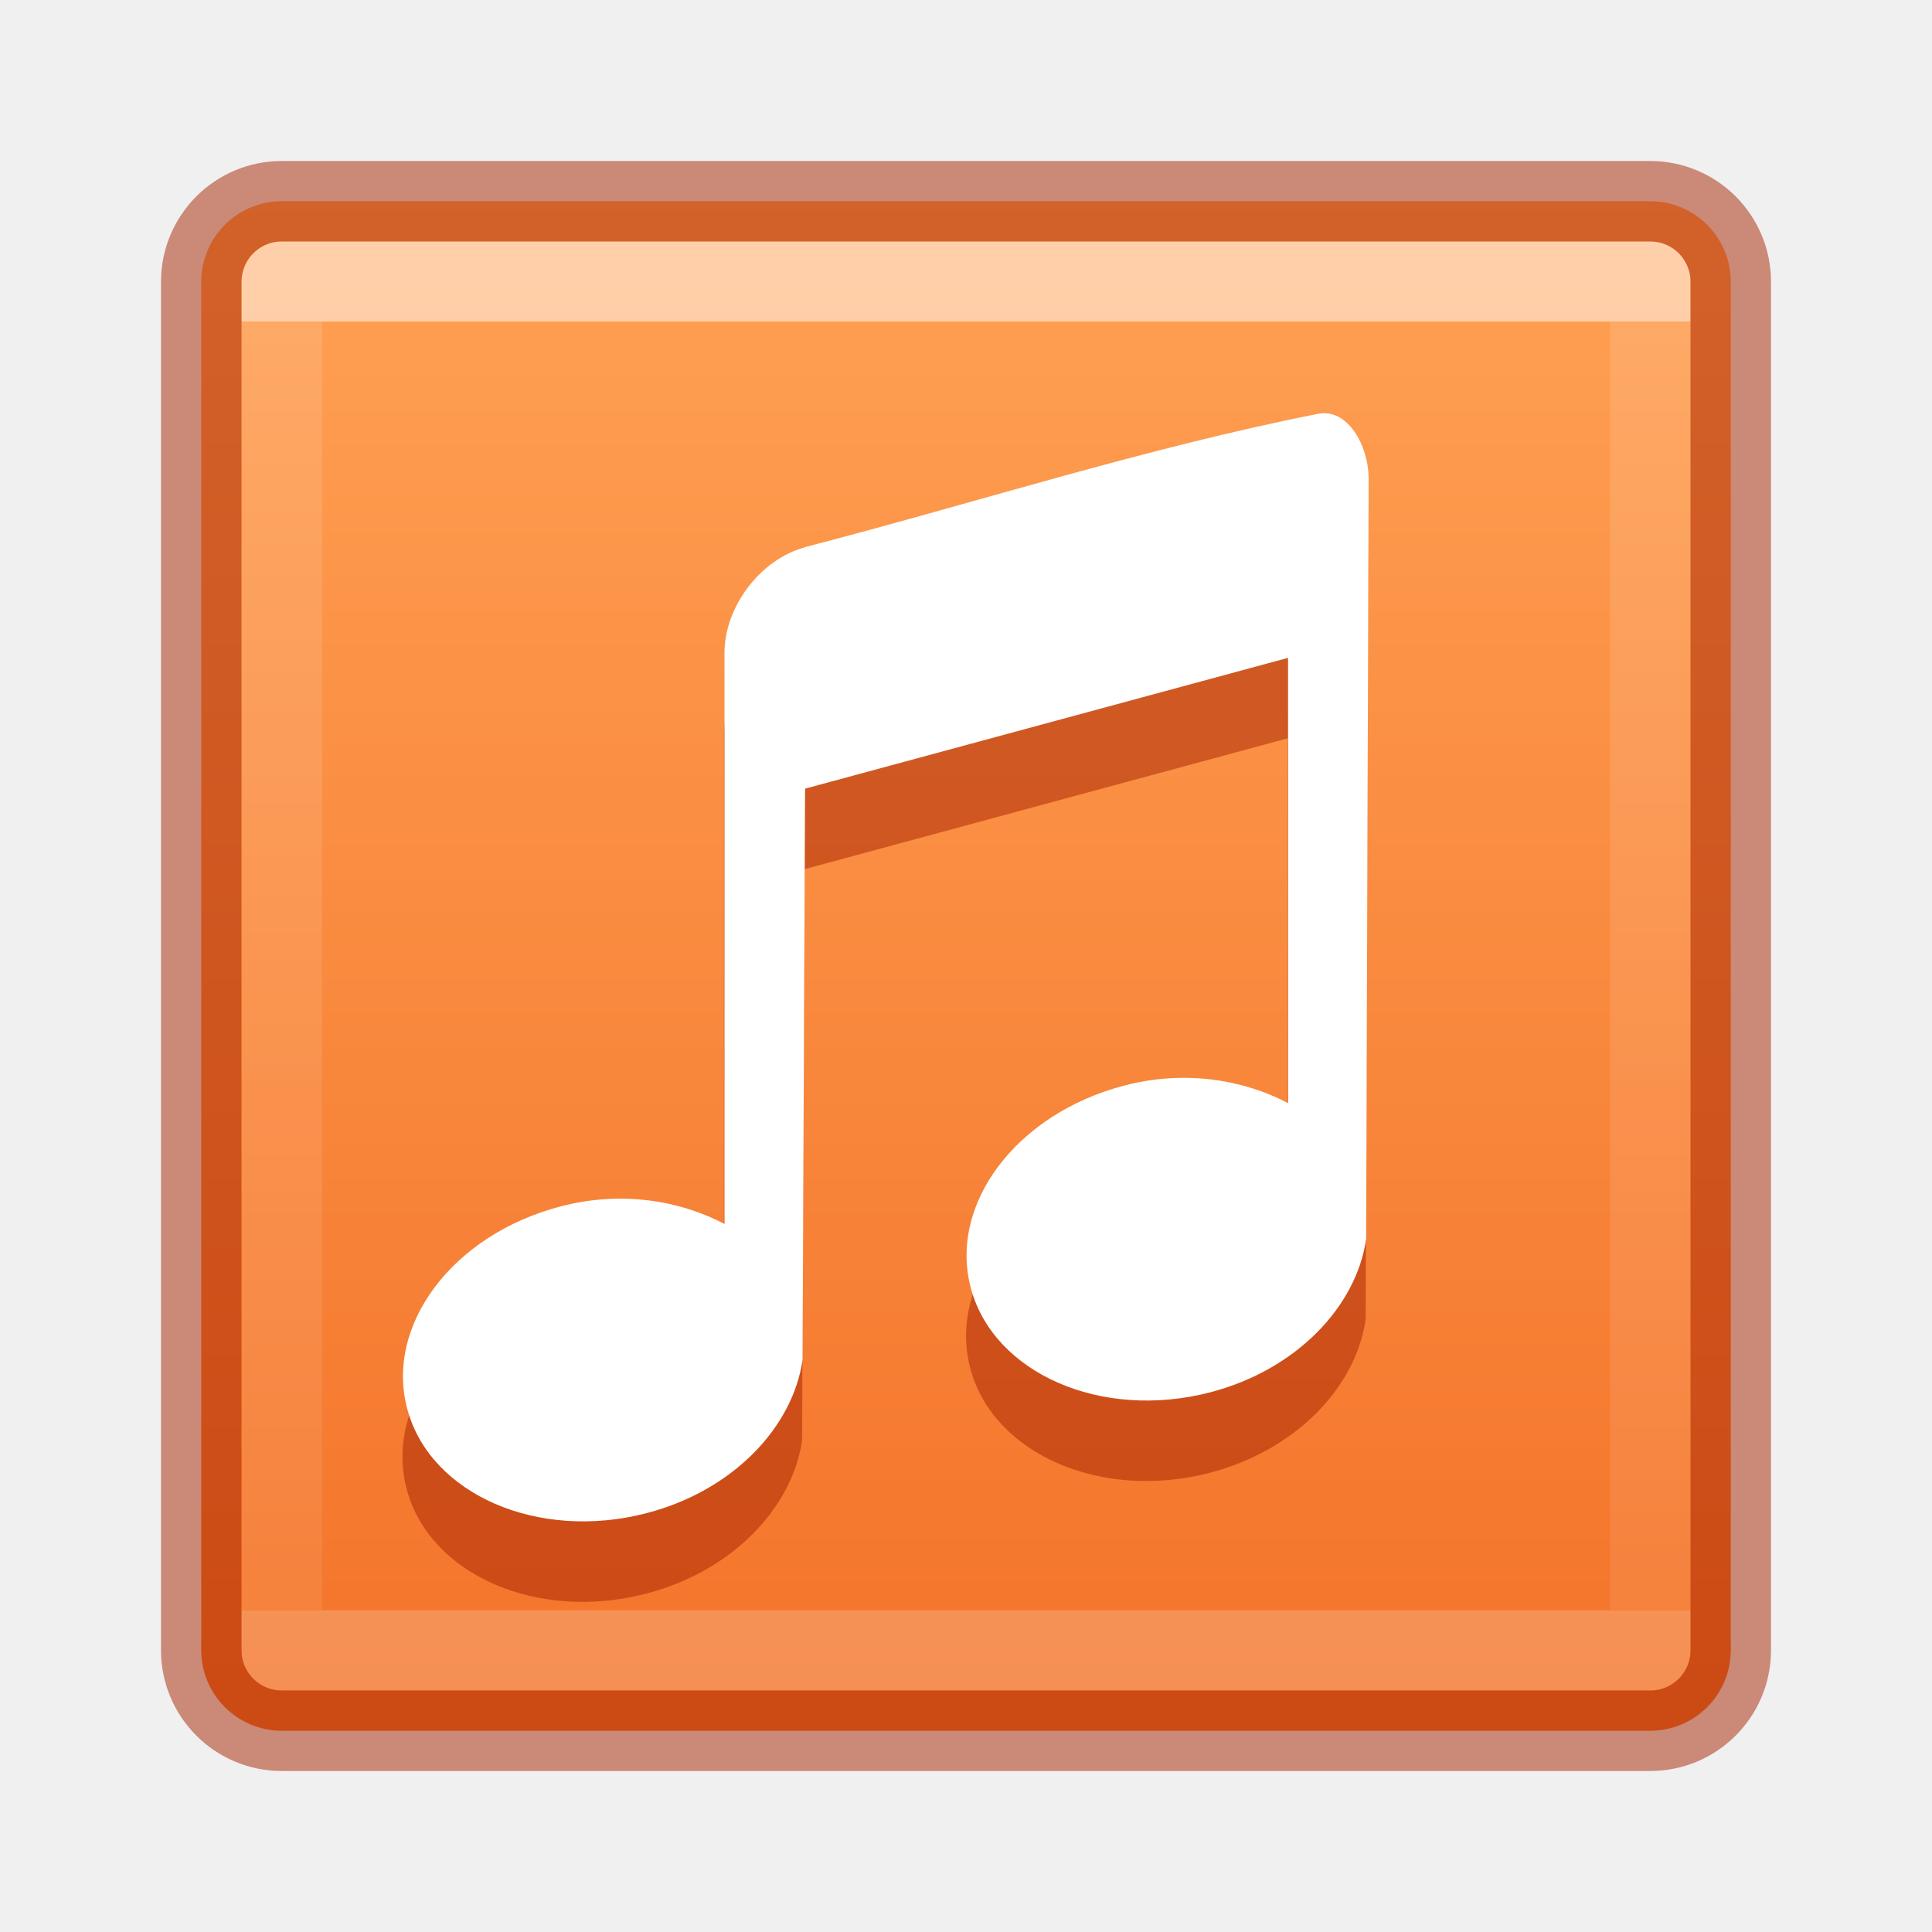
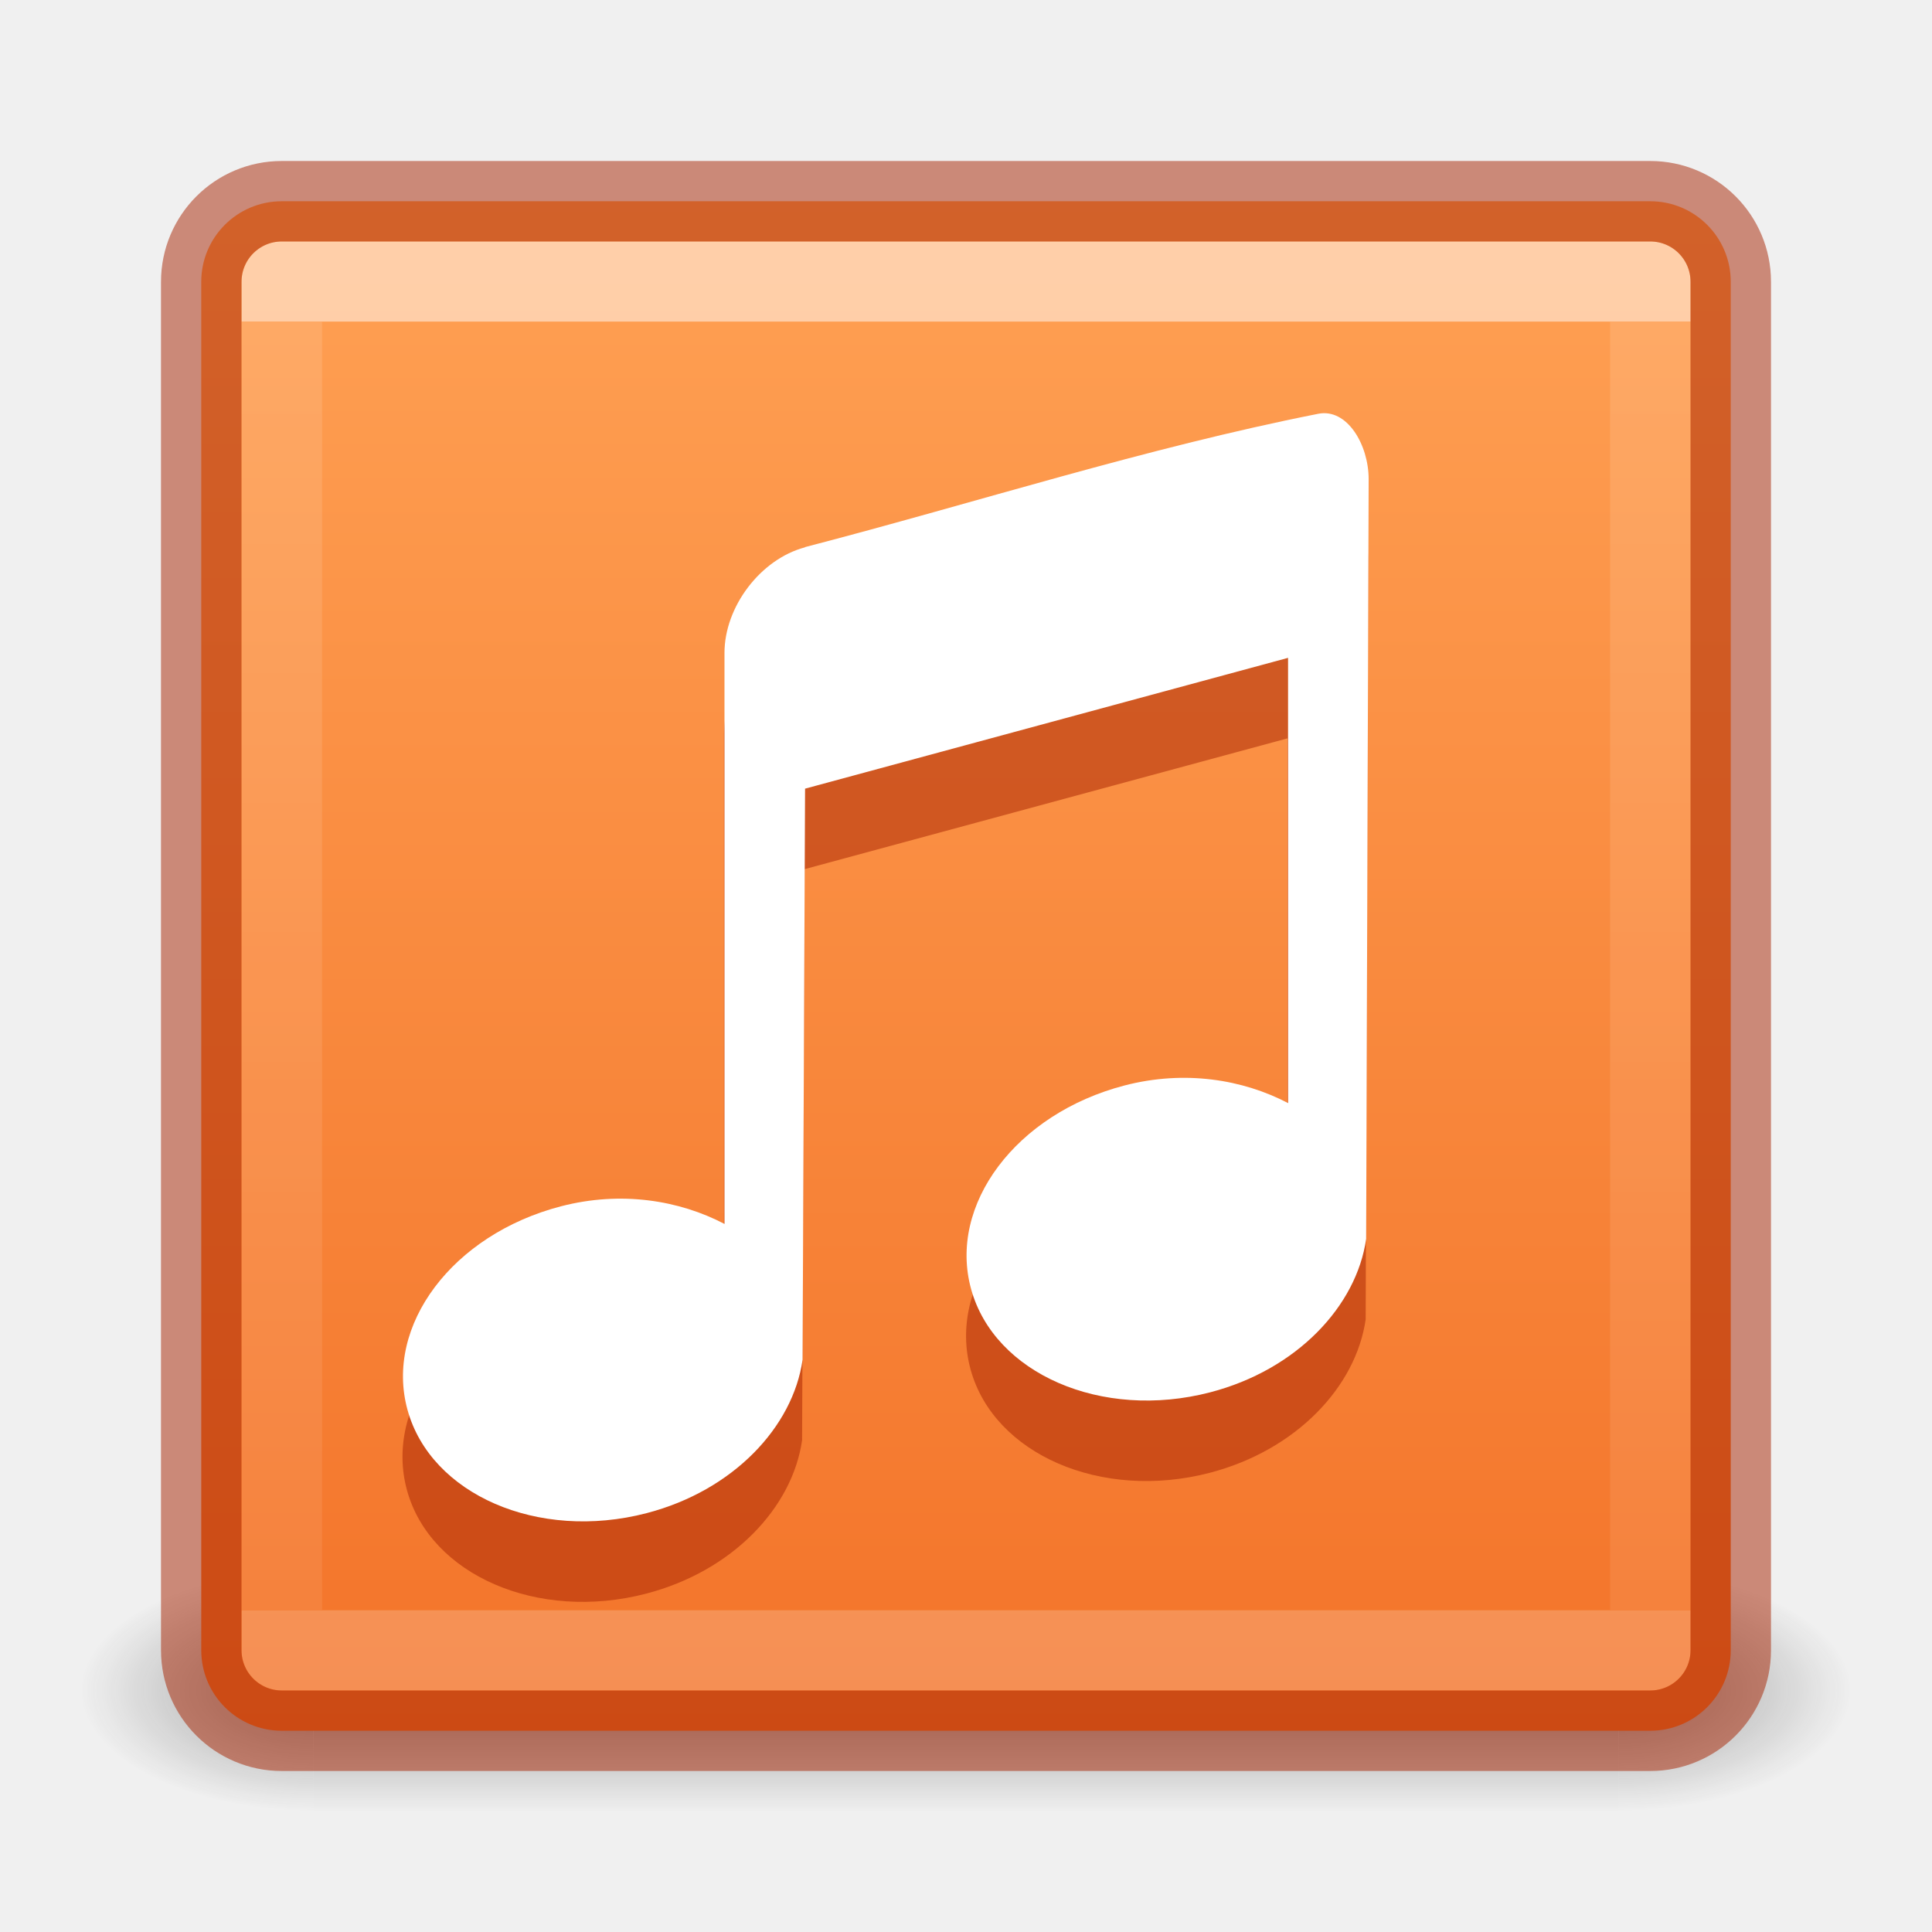
<svg xmlns="http://www.w3.org/2000/svg" xmlns:xlink="http://www.w3.org/1999/xlink" version="1.0" width="24" height="24" id="svg2">
  <defs id="defs4">
    <linearGradient xlink:href="#linearGradient864" id="linearGradient866" x1="23.932" y1="2.412" x2="23.932" y2="21.494" gradientUnits="userSpaceOnUse" gradientTransform="translate(-8)" />
    <linearGradient id="linearGradient864">
      <stop style="stop-color:#ffa154;stop-opacity:1" offset="0" id="stop860" />
      <stop style="stop-color:#f37329;stop-opacity:1" offset="1" id="stop862" />
    </linearGradient>
    <linearGradient gradientTransform="matrix(0.4594595,0,0,0.4594595,0.9742199,0.9717235)" gradientUnits="userSpaceOnUse" xlink:href="#linearGradient878" id="linearGradient5397" y2="41.414" x2="30.527" y1="6.591" x1="30.527" />
    <linearGradient id="linearGradient878">
      <stop id="stop870" style="stop-color:#ffffff;stop-opacity:1" offset="0" />
      <stop id="stop872" style="stop-color:#ffffff;stop-opacity:0.235" offset="0" />
      <stop id="stop874" style="stop-color:#ffffff;stop-opacity:0.157" offset="1" />
      <stop id="stop876" style="stop-color:#ffffff;stop-opacity:0.392" offset="1" />
    </linearGradient>
+     <radialGradient gradientTransform="matrix(2.003784,0,0,1.4,27.98813,-17.4)" gradientUnits="userSpaceOnUse" xlink:href="#linearGradient3688-166-749-9" id="radialGradient3082-6" fy="43.5" fx="4.993" r="2.5" cy="43.5" cx="4.993" />
+     <linearGradient id="linearGradient3688-166-749-9">
+       <stop offset="0" style="stop-color:#181818;stop-opacity:1" id="stop2883-2" />
+       <stop offset="1" style="stop-color:#181818;stop-opacity:0" id="stop2885-2" />
+     </linearGradient>
+     <radialGradient gradientTransform="matrix(2.003784,0,0,1.4,-20.01187,-104.4)" gradientUnits="userSpaceOnUse" xlink:href="#linearGradient3688-166-749-9" id="radialGradient3084-4" fy="43.5" fx="4.993" r="2.5" cy="43.5" cx="4.993" />
+     <linearGradient gradientUnits="userSpaceOnUse" xlink:href="#linearGradient3702-501-757-1" id="linearGradient3086-8" y2="39.999" x2="25.058" y1="47.028" x1="25.058" />
+     <linearGradient id="linearGradient3702-501-757-1">
+       <stop offset="0" style="stop-color:#181818;stop-opacity:0" id="stop2895-2" />
+       <stop offset="0.5" style="stop-color:#181818;stop-opacity:1" id="stop2897-89" />
+       <stop offset="1" style="stop-color:#181818;stop-opacity:0" id="stop2899-36" />
+     </linearGradient>
+     <radialGradient gradientTransform="matrix(2.003784,0,0,1.4,27.98813,-17.4)" gradientUnits="userSpaceOnUse" xlink:href="#linearGradient3688-166-749-9" id="radialGradient3082-6-3" fy="43.5" fx="4.993" r="2.5" cy="43.5" cx="4.993" />
+     <radialGradient gradientTransform="matrix(2.003784,0,0,1.4,-20.01187,-104.4)" gradientUnits="userSpaceOnUse" xlink:href="#linearGradient3688-166-749-9" id="radialGradient3084-4-5" fy="43.5" fx="4.993" r="2.5" cy="43.5" cx="4.993" />
+     <linearGradient gradientUnits="userSpaceOnUse" xlink:href="#linearGradient3702-501-757-1" id="linearGradient3086-8-3" y2="39.999" x2="25.058" y1="47.028" x1="25.058" />
  </defs>
+   <g transform="matrix(0.5789476,0,0,0.4285713,-1.894738,2.357146)" id="g3712-8" style="opacity:0.4">
+     <rect width="5" height="7" x="38" y="40" id="rect2801-6" style="fill:url(#radialGradient3082-6-3);fill-opacity:1;stroke:none" />
+     <rect width="5" height="7" x="-10" y="-47" transform="scale(-1)" id="rect3696-20" style="fill:url(#radialGradient3084-4-5);fill-opacity:1;stroke:none" />
+     <rect width="28" height="7" x="10" y="40" id="rect3700-5" style="fill:url(#linearGradient3086-8-3);fill-opacity:1;stroke:none" />
+   </g>
  <rect width="19" height="19" rx="1" ry="1" x="2.5" y="2.5" id="rect5505-21-8" style="color:#000000;display:inline;overflow:visible;visibility:visible;fill:url(#linearGradient866);fill-opacity:1;fill-rule:nonzero;stroke:none;stroke-width:1;marker:none;enable-background:accumulate" />
  <rect width="17" height="17" x="3.501" y="3.499" id="rect6741-9-0" style="opacity:0.5;fill:none;stroke:url(#linearGradient5397);stroke-width:1;stroke-linecap:round;stroke-linejoin:round;stroke-miterlimit:4;stroke-dasharray:none;stroke-dashoffset:0;stroke-opacity:1" />
  <rect width="19" height="19" rx="1" ry="1" x="2.5" y="2.5" id="rect5505-21-8-1-7" style="color:#000000;display:inline;overflow:visible;visibility:visible;opacity:0.5;fill:none;stroke:#a62100;stroke-width:1;stroke-linecap:round;stroke-linejoin:round;stroke-miterlimit:4;stroke-dasharray:none;stroke-dashoffset:0;stroke-opacity:1;marker:none;enable-background:accumulate" />
  <g style="color:#000000;clip-rule:nonzero;display:inline;overflow:visible;visibility:visible;isolation:auto;mix-blend-mode:normal;color-interpolation:sRGB;color-interpolation-filters:linearRGB;solid-color:#000000;solid-opacity:1;fill:#a62100;fill-opacity:0.5;fill-rule:nonzero;stroke:none;stroke-width:1;stroke-linecap:butt;stroke-linejoin:miter;stroke-miterlimit:4;stroke-dasharray:none;stroke-dashoffset:0;stroke-opacity:1;marker:none;color-rendering:auto;image-rendering:auto;shape-rendering:auto;text-rendering:auto;enable-background:accumulate" id="g838" transform="translate(-689.0002,483.192)">
    <path d="m 698.994,-475.393 c -0.554,0.148 -1,0.739 -1,1.312 v 7.093 c -0.562,-0.294 -1.283,-0.413 -2.031,-0.219 -1.35,0.351 -2.196,1.484 -1.906,2.531 0.289,1.047 1.619,1.632 2.969,1.281 1.077,-0.28 1.819,-1.071 1.938,-1.906 l 0.031,-7.094 6,-1.625 v 5.531 c -0.562,-0.294 -1.283,-0.413 -2.031,-0.219 -1.35,0.351 -2.196,1.484 -1.906,2.531 0.289,1.047 1.619,1.632 2.969,1.281 1.077,-0.28 1.819,-1.071 1.938,-1.906 l 0.031,-9.437 c 0,-0.43 -0.268,-0.883 -0.625,-0.813 -2.153,0.426 -4.25,1.104 -6.375,1.656 z" id="path836" style="color:#000000;clip-rule:nonzero;display:inline;overflow:visible;visibility:visible;isolation:auto;mix-blend-mode:normal;color-interpolation:sRGB;color-interpolation-filters:linearRGB;solid-color:#000000;solid-opacity:1;fill:#a62100;fill-opacity:0.5;fill-rule:nonzero;stroke:none;stroke-width:1;stroke-linecap:butt;stroke-linejoin:miter;stroke-miterlimit:4;stroke-dasharray:none;stroke-dashoffset:0;stroke-opacity:1;marker:none;color-rendering:auto;image-rendering:auto;shape-rendering:auto;text-rendering:auto;enable-background:accumulate" />
  </g>
  <g style="color:#000000;clip-rule:nonzero;display:inline;overflow:visible;visibility:visible;isolation:auto;mix-blend-mode:normal;color-interpolation:sRGB;color-interpolation-filters:linearRGB;solid-color:#000000;solid-opacity:1;fill:#ffffff;fill-opacity:1;fill-rule:nonzero;stroke:none;stroke-width:1;stroke-linecap:butt;stroke-linejoin:miter;stroke-miterlimit:4;stroke-dasharray:none;stroke-dashoffset:0;stroke-opacity:1;marker:none;color-rendering:auto;image-rendering:auto;shape-rendering:auto;text-rendering:auto;enable-background:accumulate" id="layer14" transform="translate(-689.0002,482.192)">
    <path d="m 699,-475.393 c -0.554,0.148 -1,0.739 -1,1.312 v 7.093 c -0.562,-0.294 -1.283,-0.413 -2.031,-0.219 -1.35,0.351 -2.196,1.484 -1.906,2.531 0.289,1.047 1.619,1.632 2.969,1.281 1.077,-0.28 1.819,-1.071 1.938,-1.906 l 0.031,-7.094 6,-1.625 v 5.531 c -0.562,-0.294 -1.283,-0.413 -2.031,-0.219 -1.35,0.351 -2.196,1.484 -1.906,2.531 0.289,1.047 1.619,1.632 2.969,1.281 1.077,-0.28 1.819,-1.071 1.938,-1.906 l 0.031,-9.437 c 0,-0.43 -0.268,-0.883 -0.625,-0.813 -2.153,0.426 -4.25,1.104 -6.375,1.656 z" id="path16590" style="color:#000000;clip-rule:nonzero;display:inline;overflow:visible;visibility:visible;isolation:auto;mix-blend-mode:normal;color-interpolation:sRGB;color-interpolation-filters:linearRGB;solid-color:#000000;solid-opacity:1;fill:#ffffff;fill-opacity:1;fill-rule:nonzero;stroke:none;stroke-width:1;stroke-linecap:butt;stroke-linejoin:miter;stroke-miterlimit:4;stroke-dasharray:none;stroke-dashoffset:0;stroke-opacity:1;marker:none;color-rendering:auto;image-rendering:auto;shape-rendering:auto;text-rendering:auto;enable-background:accumulate" />
  </g>
</svg>
